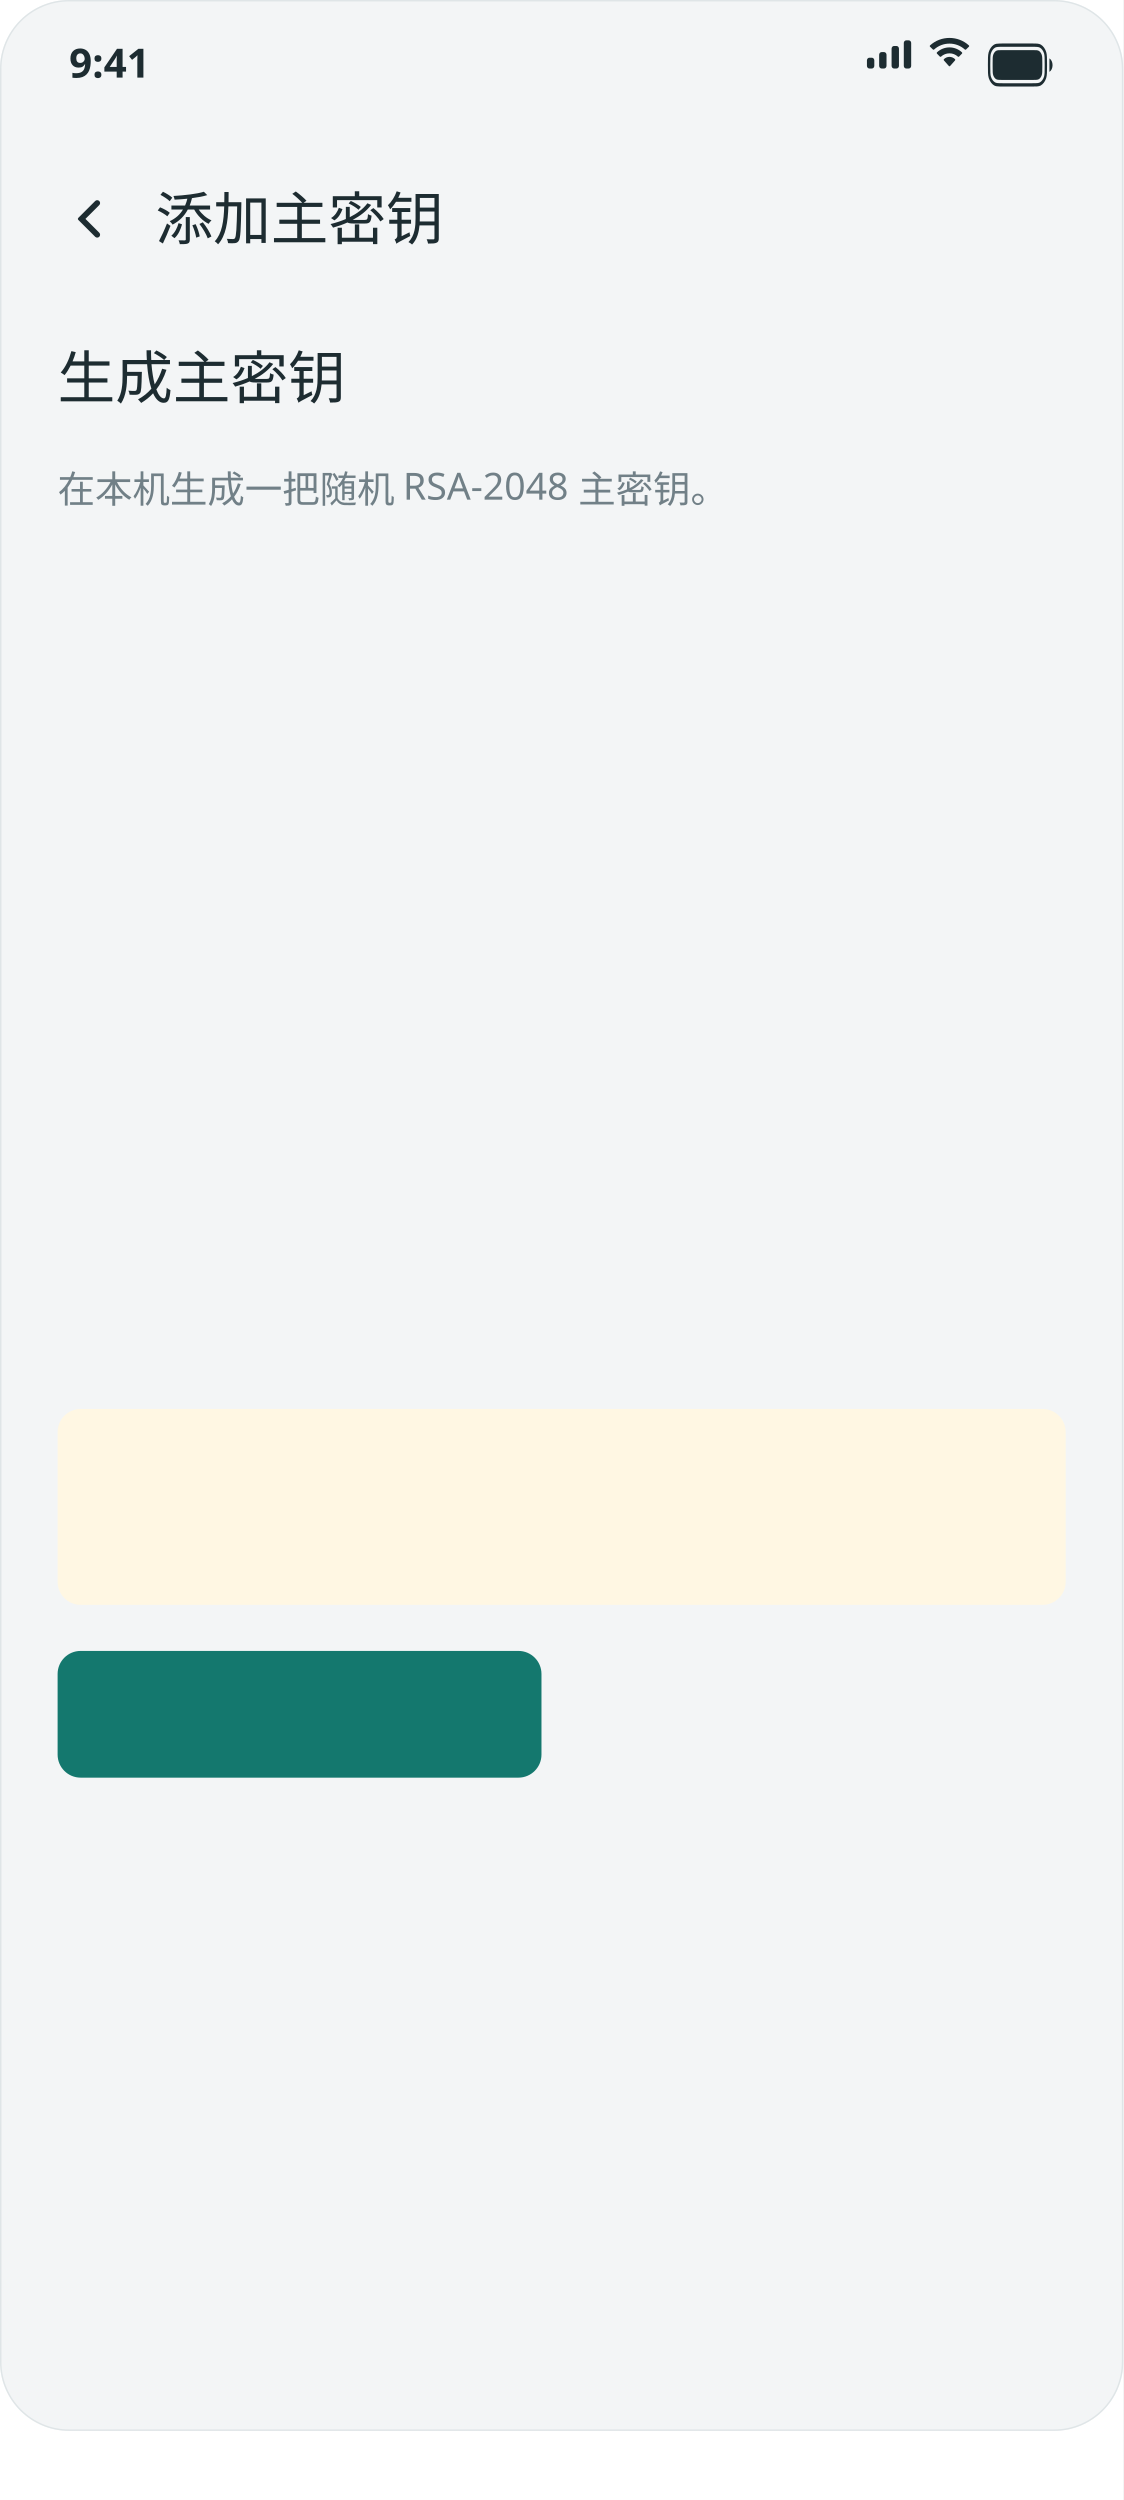
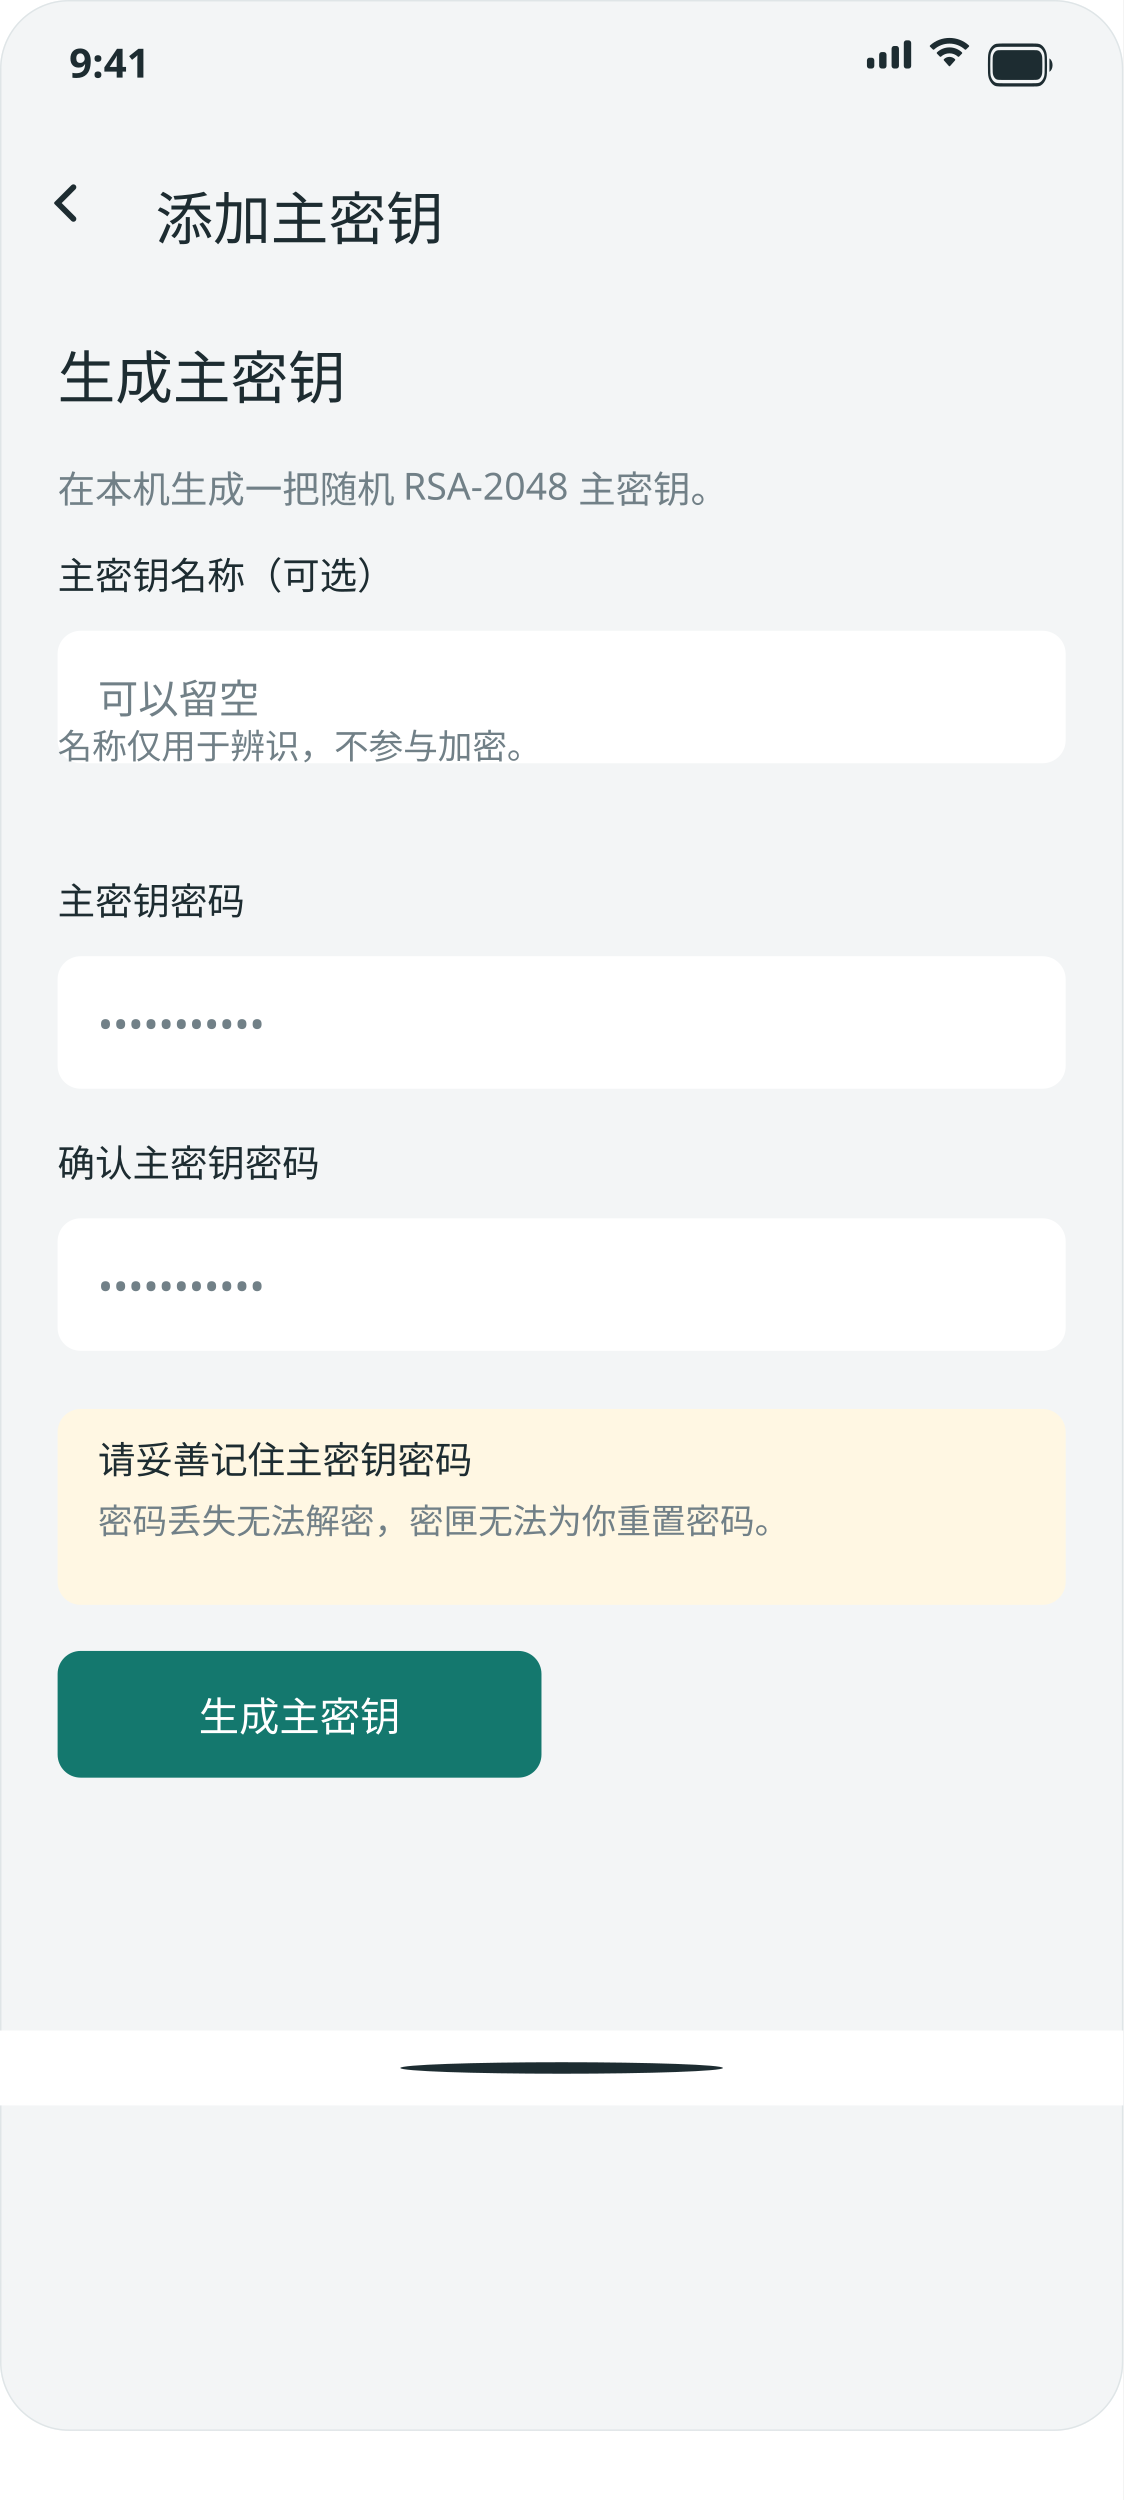
<svg xmlns="http://www.w3.org/2000/svg" width="390" height="868" viewBox="0 0 390 868">
  <defs>
-     <clipPath id="clip-skmobilegeneratekeyx1041">
+     <clipPath id="clip-skmobilegeneratekeyx1045">
      <rect x="0" y="0" width="390" height="844" rx="24" />
    </clipPath>
-     <clipPath id="clip-skmx1060">
-       <rect x="20" y="-2272" width="350" height="46" rx="8" />
-     </clipPath>
-     <clipPath id="clip-skmx1065">
-       <rect x="20" y="-2175" width="350" height="46" rx="8" />
+     <clipPath id="clip-skmx1064">
+       <rect x="20" y="219" width="350" height="46" rx="8" />
    </clipPath>
    <clipPath id="clip-skmx1069">
-       <rect x="20" y="-2078" width="350" height="46" rx="8" />
+       <rect x="20" y="332" width="350" height="46" rx="8" />
    </clipPath>
-     <clipPath id="clip-sknx1071">
+     <clipPath id="clip-skmx1073">
+       <rect x="20" y="423" width="350" height="46" rx="8" />
+     </clipPath>
+     <clipPath id="clip-sknx1075">
      <rect x="20" y="489.2" width="350" height="68" rx="8" />
    </clipPath>
-     <clipPath id="clip-skbx1074">
+     <clipPath id="clip-skbx1078">
      <rect x="20" y="573.2" width="168" height="44" rx="8" />
    </clipPath>
-     <clipPath id="clip-328250x1077">
-       <rect x="139" y="-1791" width="112" height="4" rx="100" />
+     <clipPath id="clip-328250x1081">
+       <rect x="139" y="716" width="112" height="4" rx="100" />
    </clipPath>
  </defs>
  <rect width="390" height="868" fill="#FFFFFF" />
-   <g clip-path="url(#clip-skmobilegeneratekeyx1041)">
+   <g clip-path="url(#clip-skmobilegeneratekeyx1045)">
    <rect x="0" y="0" width="390" height="844" rx="24" fill="#F3F5F6" stroke="#DFE5E7" stroke-width="1" />
    <rect x="0" y="0" width="390" height="44" rx="0" fill="none" />
    <text font-family="Noto Sans SC, sans-serif" font-size="14" font-weight="700" fill="#1D2C31" text-anchor="start" x="24" y="26.94">9:41</text>
    <rect x="301" y="10.5" width="65" height="23" rx="0" fill="none" />
    <rect x="301" y="10.5" width="16" height="16" rx="0" fill="none" />
    <path d="M15.36 0.917C15.36 0.411 14.978 0 14.507 0L13.653 0C13.182 0 12.8 0.411 12.8 0.917L12.8 8.865C12.8 9.372 13.182 9.782 13.653 9.782L14.507 9.782C14.978 9.782 15.36 9.372 15.36 8.865L15.36 0.917ZM9.413 1.956L10.266 1.956C10.737 1.956 11.119 2.377 11.119 2.896L11.119 8.843C11.119 9.362 10.737 9.782 10.266 9.782L9.413 9.782C8.941 9.782 8.559 9.362 8.559 8.843L8.559 2.896C8.559 2.377 8.941 1.956 9.413 1.956ZM5.947 4.076L5.094 4.076C4.623 4.076 4.241 4.502 4.241 5.027L4.241 8.831C4.241 9.357 4.623 9.782 5.094 9.782L5.947 9.782C6.419 9.782 6.801 9.357 6.801 8.831L6.801 5.027C6.801 4.502 6.419 4.076 5.947 4.076ZM1.707 6.032L0.853 6.032C0.382 6.032 0 6.452 0 6.97L0 8.845C0 9.363 0.382 9.782 0.853 9.782L1.707 9.782C2.178 9.782 2.56 9.363 2.56 8.845L2.56 6.97C2.56 6.452 2.178 6.032 1.707 6.032Z" transform="translate(301,14.0088)" fill="#1D2C31" />
    <rect x="322" y="10.5" width="16" height="16" rx="0" fill="none" />
    <path d="M6.857 1.973C8.847 1.973 10.76 2.711 12.202 4.034C12.311 4.136 12.485 4.134 12.591 4.031L13.629 3.02C13.684 2.967 13.714 2.896 13.713 2.822C13.713 2.748 13.682 2.677 13.627 2.625C9.842 -0.875 3.871 -0.875 0.086 2.625C0.032 2.677 0.001 2.748 6.29944e-06 2.822C-0.001 2.896 0.03 2.967 0.084 3.02L1.122 4.031C1.229 4.135 1.403 4.136 1.511 4.034C2.953 2.711 4.867 1.973 6.857 1.973ZM6.854 5.349C7.94 5.349 8.987 5.759 9.792 6.498C9.901 6.603 10.073 6.601 10.179 6.493L11.209 5.437C11.263 5.382 11.293 5.307 11.292 5.229C11.291 5.151 11.26 5.076 11.204 5.022C8.753 2.709 4.957 2.709 2.506 5.022C2.451 5.076 2.419 5.151 2.419 5.229C2.418 5.307 2.448 5.382 2.503 5.437L3.532 6.493C3.638 6.601 3.81 6.603 3.919 6.498C4.723 5.759 5.769 5.35 6.854 5.349ZM8.874 7.584C8.875 7.668 8.846 7.75 8.792 7.809L7.051 9.772C7 9.83 6.93 9.863 6.857 9.863C6.785 9.863 6.715 9.83 6.664 9.772L4.922 7.809C4.869 7.75 4.839 7.668 4.841 7.584C4.842 7.5 4.875 7.42 4.931 7.363C6.043 6.312 7.672 6.312 8.784 7.363C8.84 7.42 8.872 7.5 8.874 7.584Z" transform="translate(322.8,13.1687)" fill="#1D2C31" />
    <rect x="343" y="10.5" width="23" height="23" rx="0" fill="none" />
    <path d="M15.196 0C16.881 0 17.723 0 18.385 0.394C19.227 0.895 19.896 1.833 20.254 3.011C20.535 3.938 20.536 5.117 20.536 7.475C20.536 9.833 20.535 11.012 20.254 11.939L20.184 12.157C19.812 13.233 19.174 14.086 18.385 14.556L18.258 14.626C17.614 14.95 16.775 14.95 15.196 14.95L5.339 14.95L4.223 14.944C3.245 14.926 2.647 14.851 2.151 14.556C1.362 14.086 0.724 13.233 0.352 12.157L0.282 11.939C0 11.012 0 9.833 0 7.475C0 5.265 8.81542e-05 4.09 0.232 3.188L0.282 3.011C0.617 1.906 1.227 1.013 1.995 0.493L2.151 0.394C2.647 0.099 3.245 0.024 4.223 0.006L5.339 0L15.196 0ZM5.339 1.15C4.486 1.15 3.887 1.15 3.419 1.196C2.958 1.241 2.684 1.326 2.472 1.452C1.826 1.836 1.312 2.557 1.037 3.461C0.947 3.758 0.886 4.141 0.854 4.786C0.822 5.442 0.821 6.28 0.821 7.475C0.821 8.67 0.822 9.508 0.854 10.164C0.886 10.809 0.947 11.192 1.037 11.489C1.312 12.393 1.826 13.114 2.472 13.498C2.684 13.624 2.958 13.709 3.419 13.754C3.887 13.8 4.486 13.8 5.339 13.8L15.196 13.8C16.05 13.8 16.648 13.8 17.117 13.754C17.578 13.709 17.851 13.624 18.063 13.498C18.709 13.114 19.224 12.393 19.498 11.489C19.588 11.192 19.649 10.809 19.681 10.164C19.714 9.508 19.714 8.67 19.714 7.475C19.714 6.28 19.714 5.442 19.681 4.786C19.649 4.141 19.588 3.758 19.498 3.461C19.224 2.557 18.709 1.836 18.063 1.452C17.851 1.326 17.578 1.241 17.117 1.196C16.648 1.15 16.05 1.15 15.196 1.15L5.339 1.15ZM15.607 2.3C16.757 2.3 17.332 2.3 17.771 2.613C18.158 2.889 18.472 3.329 18.669 3.87C18.893 4.485 18.893 5.29 18.893 6.9L18.893 8.05C18.893 9.66 18.893 10.465 18.669 11.08C18.472 11.621 18.158 12.061 17.771 12.337C17.332 12.65 16.757 12.65 15.607 12.65L4.929 12.65C3.779 12.65 3.204 12.65 2.764 12.337C2.378 12.061 2.064 11.621 1.867 11.08C1.643 10.465 1.643 9.66 1.643 8.05L1.643 6.9C1.643 5.29 1.643 4.485 1.867 3.87C2.064 3.329 2.378 2.889 2.764 2.613C3.204 2.3 3.779 2.3 4.929 2.3L15.607 2.3ZM21.357 5.175C22.018 5.572 22.448 6.496 22.448 7.519C22.448 8.542 22.018 9.464 21.357 9.861L21.357 5.175Z" transform="translate(343,15.1001)" fill="#1D2C31" />
    <rect x="0" y="44" width="390" height="64" rx="0" fill="none" />
    <rect x="20" y="65" width="22" height="22" rx="0" fill="none" />
-     <path d="M5.146 11.354C5.342 11.549 5.658 11.549 5.854 11.354C6.049 11.158 6.049 10.842 5.854 10.646L5.5 11L5.146 11.354ZM0 5.5L-0.354 5.146L-0.707 5.5L-0.354 5.854L0 5.5ZM5.854 0.354C6.049 0.158 6.049 -0.158 5.854 -0.354C5.658 -0.549 5.342 -0.549 5.146 -0.354L5.5 0L5.854 0.354ZM5.5 11L5.854 10.646L0.354 5.146L0 5.5L-0.354 5.854L5.146 11.354L5.5 11ZM0 5.5L0.354 5.854L5.854 0.354L5.5 0L5.146 -0.354L-0.354 5.146L0 5.5Z" transform="translate(28.25,70.5)" fill="none" stroke="#1D2C31" stroke-width="1" stroke-linecap="round" stroke-linejoin="round" />
+     <path d="M5.146 11.354C5.342 11.549 5.658 11.549 5.854 11.354C6.049 11.158 6.049 10.842 5.854 10.646L5.5 11L5.146 11.354ZM0 5.5L-0.354 5.146L-0.707 5.5L-0.354 5.854L0 5.5ZM5.854 0.354C6.049 0.158 6.049 -0.158 5.854 -0.354C5.658 -0.549 5.342 -0.549 5.146 -0.354L5.5 0L5.854 0.354ZM5.5 11L5.854 10.646L0.354 5.146L0 5.5L-0.354 5.854L5.146 11.354L5.5 11ZM0 5.5L0.354 5.854L5.854 0.354L5.5 0L5.146 -0.354L-0.354 5.146L0 5.5Z" transform="translate(20,65)" fill="none" stroke="#1D2C31" stroke-width="1" stroke-linecap="round" stroke-linejoin="round" />
    <text font-family="Noto Sans SC, sans-serif" font-size="20" font-weight="400" fill="#1D2C31" text-anchor="start" x="54" y="83.2">添加主密钥</text>
-     <rect x="0" y="108" width="390" height="-1910" rx="0" fill="none" />
+     <rect x="0" y="108" width="390" height="597" rx="0" fill="none" />
    <text font-family="Noto Sans SC, sans-serif" font-size="20" font-weight="400" fill="#1D2C31" text-anchor="start" x="20" y="138.4">生成主密钥</text>
    <text font-family="Noto Sans SC, sans-serif" font-size="13" font-weight="400" fill="#718087" text-anchor="start" x="20" y="174.56">在本机生成一把随机 RSA-2048 主密钥。</text>
    <rect x="20" y="194.2" width="350" height="97" rx="0" fill="none" />
-     <text font-family="Noto Sans SC, sans-serif" font-size="13" font-weight="400" fill="#1D2C31" text-anchor="start" x="20" y="-2286.44">主密钥名称（可选）</text>
-     <g clip-path="url(#clip-skmx1060)">
-       <rect x="20" y="-2272" width="350" height="46" rx="8" fill="#FFFFFF" />
-       <text font-family="Noto Sans SC, sans-serif" font-size="14" font-weight="400" fill="#718087" text-anchor="start" x="34" y="-2243.32">可以留空</text>
+     <text font-family="Noto Sans SC, sans-serif" font-size="13" font-weight="400" fill="#1D2C31" text-anchor="start" x="20" y="204.56">主密钥名称（可选）</text>
+     <g clip-path="url(#clip-skmx1064)">
+       <rect x="20" y="219" width="350" height="46" rx="8" fill="#FFFFFF" />
+       <text font-family="Noto Sans SC, sans-serif" font-size="14" font-weight="400" fill="#718087" text-anchor="start" x="34" y="247.68">可以留空</text>
    </g>
-     <text font-family="Noto Sans SC, sans-serif" font-size="12" font-weight="400" fill="#718087" text-anchor="start" x="20" y="-2227.56">名称仅用于辨识，不参与加密。</text>
+     <text font-family="Noto Sans SC, sans-serif" font-size="12" font-weight="400" fill="#718087" text-anchor="start" x="20" y="263.44">名称仅用于辨识，不参与加密。</text>
    <rect x="20" y="307.2" width="350" height="75" rx="0" fill="none" />
-     <text font-family="Noto Sans SC, sans-serif" font-size="13" font-weight="400" fill="#1D2C31" text-anchor="start" x="20" y="-2189.44">主密钥密码</text>
-     <g clip-path="url(#clip-skmx1065)">
-       <rect x="20" y="-2175" width="350" height="46" rx="8" fill="#FFFFFF" />
-       <text font-family="Noto Sans SC, sans-serif" font-size="14" font-weight="400" fill="#718087" text-anchor="start" x="34" y="-2146.32">•••••••••••</text>
+     <text font-family="Noto Sans SC, sans-serif" font-size="13" font-weight="400" fill="#1D2C31" text-anchor="start" x="20" y="317.56">主密钥密码</text>
+     <g clip-path="url(#clip-skmx1069)">
+       <rect x="20" y="332" width="350" height="46" rx="8" fill="#FFFFFF" />
+       <text font-family="Noto Sans SC, sans-serif" font-size="14" font-weight="400" fill="#718087" text-anchor="start" x="34" y="360.68">•••••••••••</text>
    </g>
    <rect x="20" y="398.2" width="350" height="75" rx="0" fill="none" />
-     <text font-family="Noto Sans SC, sans-serif" font-size="13" font-weight="400" fill="#1D2C31" text-anchor="start" x="20" y="-2092.44">确认主密钥密码</text>
-     <g clip-path="url(#clip-skmx1069)">
-       <rect x="20" y="-2078" width="350" height="46" rx="8" fill="#FFFFFF" />
-       <text font-family="Noto Sans SC, sans-serif" font-size="14" font-weight="400" fill="#718087" text-anchor="start" x="34" y="-2049.32">•••••••••••</text>
+     <text font-family="Noto Sans SC, sans-serif" font-size="13" font-weight="400" fill="#1D2C31" text-anchor="start" x="20" y="408.56">确认主密钥密码</text>
+     <g clip-path="url(#clip-skmx1073)">
+       <rect x="20" y="423" width="350" height="46" rx="8" fill="#FFFFFF" />
+       <text font-family="Noto Sans SC, sans-serif" font-size="14" font-weight="400" fill="#718087" text-anchor="start" x="34" y="451.68">•••••••••••</text>
    </g>
-     <g clip-path="url(#clip-sknx1071)">
+     <g clip-path="url(#clip-sknx1075)">
      <rect x="20" y="489.2" width="350" height="68" rx="8" fill="#FFF7E3" />
-       <text font-family="Noto Sans SC, sans-serif" font-size="13" font-weight="400" fill="#1D2C31" text-anchor="start" x="34" y="-1983.44">请妥善记住主密钥密码</text>
-       <text font-family="Noto Sans SC, sans-serif" font-size="12" font-weight="400" fill="#718087" text-anchor="start" x="34" y="-1962.56">密码丢失无法解密，密匣无法为你重置密码。</text>
+       <text font-family="Noto Sans SC, sans-serif" font-size="13" font-weight="400" fill="#1D2C31" text-anchor="start" x="34" y="511.56">请妥善记住主密钥密码</text>
+       <text font-family="Noto Sans SC, sans-serif" font-size="12" font-weight="400" fill="#718087" text-anchor="start" x="34" y="532.44">密码丢失无法解密，密匣无法为你重置密码。</text>
    </g>
-     <g clip-path="url(#clip-skbx1074)">
+     <g clip-path="url(#clip-skbx1078)">
      <rect x="20" y="573.2" width="168" height="44" rx="8" fill="#14786E" />
-       <text font-family="Noto Sans SC, sans-serif" font-size="14" font-weight="400" fill="#FFFFFF" text-anchor="start" x="135" y="-1905.32">生成主密钥</text>
+       <text font-family="Noto Sans SC, sans-serif" font-size="14" font-weight="400" fill="#FFFFFF" text-anchor="start" x="69" y="601.08">生成主密钥</text>
    </g>
-     <rect x="0" y="-1802" width="390" height="26" rx="0" fill="#FFFFFF" />
-     <g clip-path="url(#clip-328250x1077)">
-       <rect x="139" y="-1791" width="112" height="4" rx="100" fill="#1D2C31" />
+     <rect x="0" y="705" width="390" height="26" rx="0" fill="#FFFFFF" />
+     <g clip-path="url(#clip-328250x1081)">
+       <rect x="139" y="716" width="112" height="4" rx="100" fill="#1D2C31" />
    </g>
  </g>
</svg>
